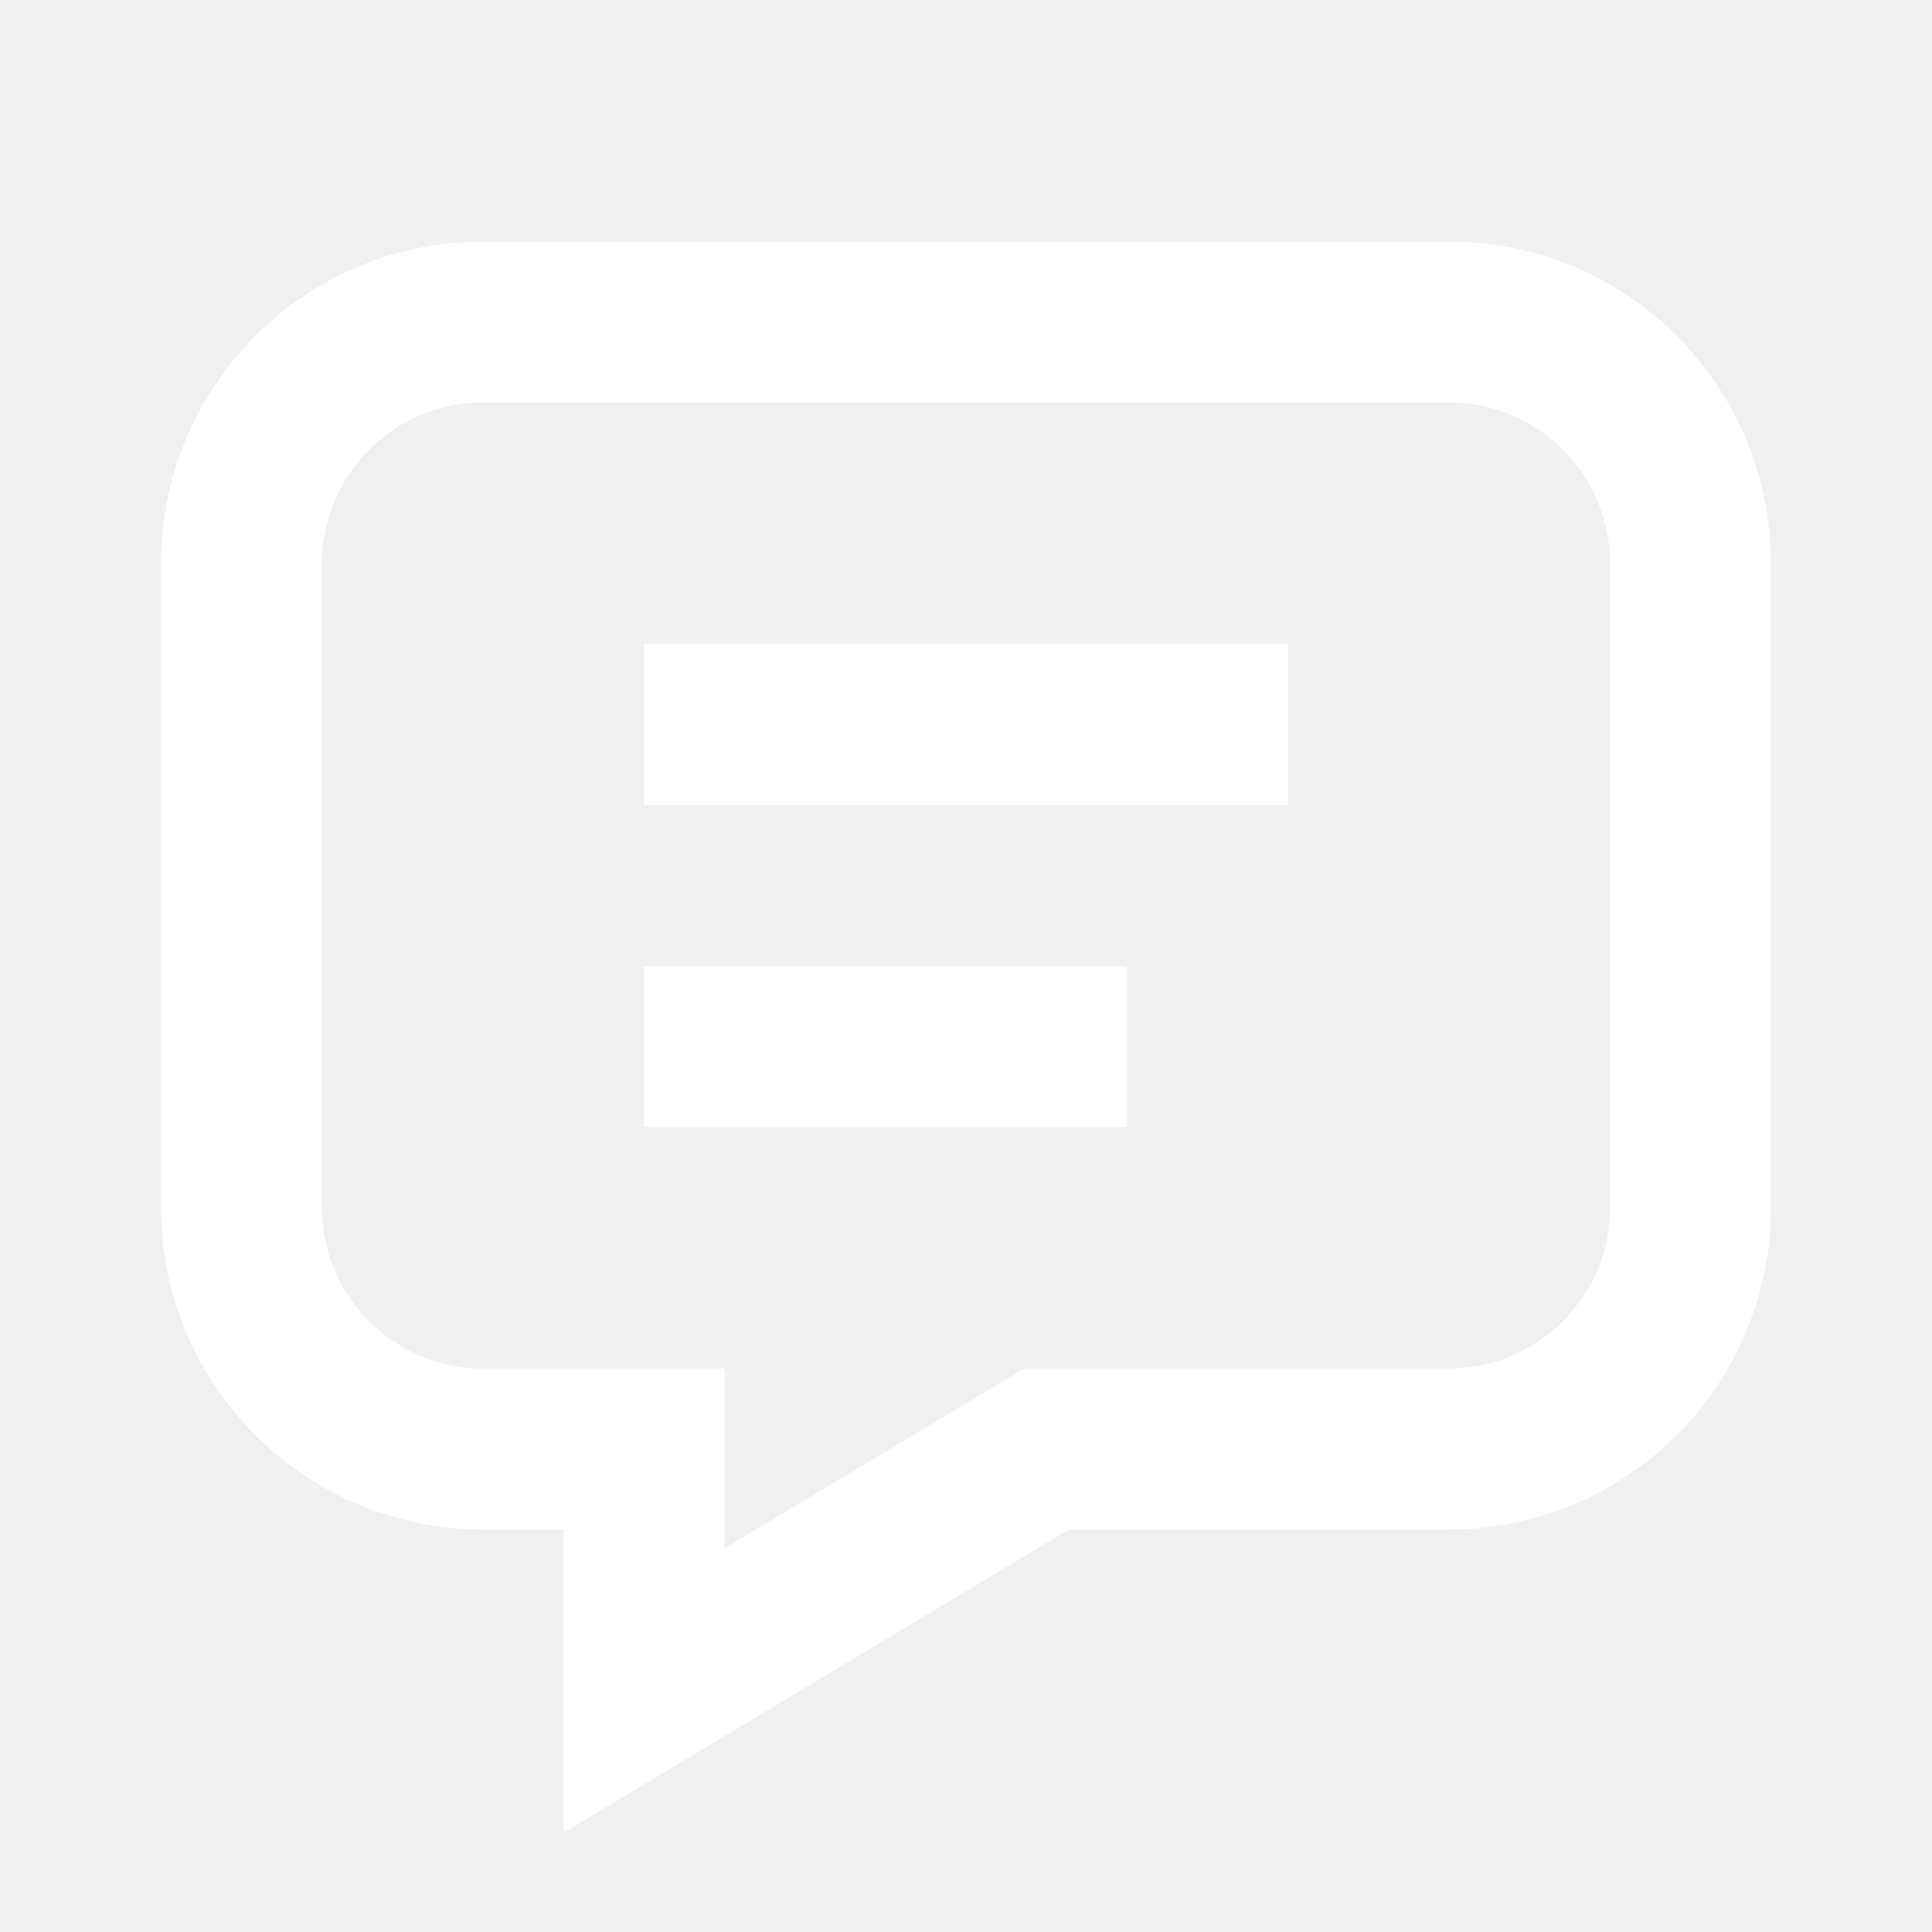
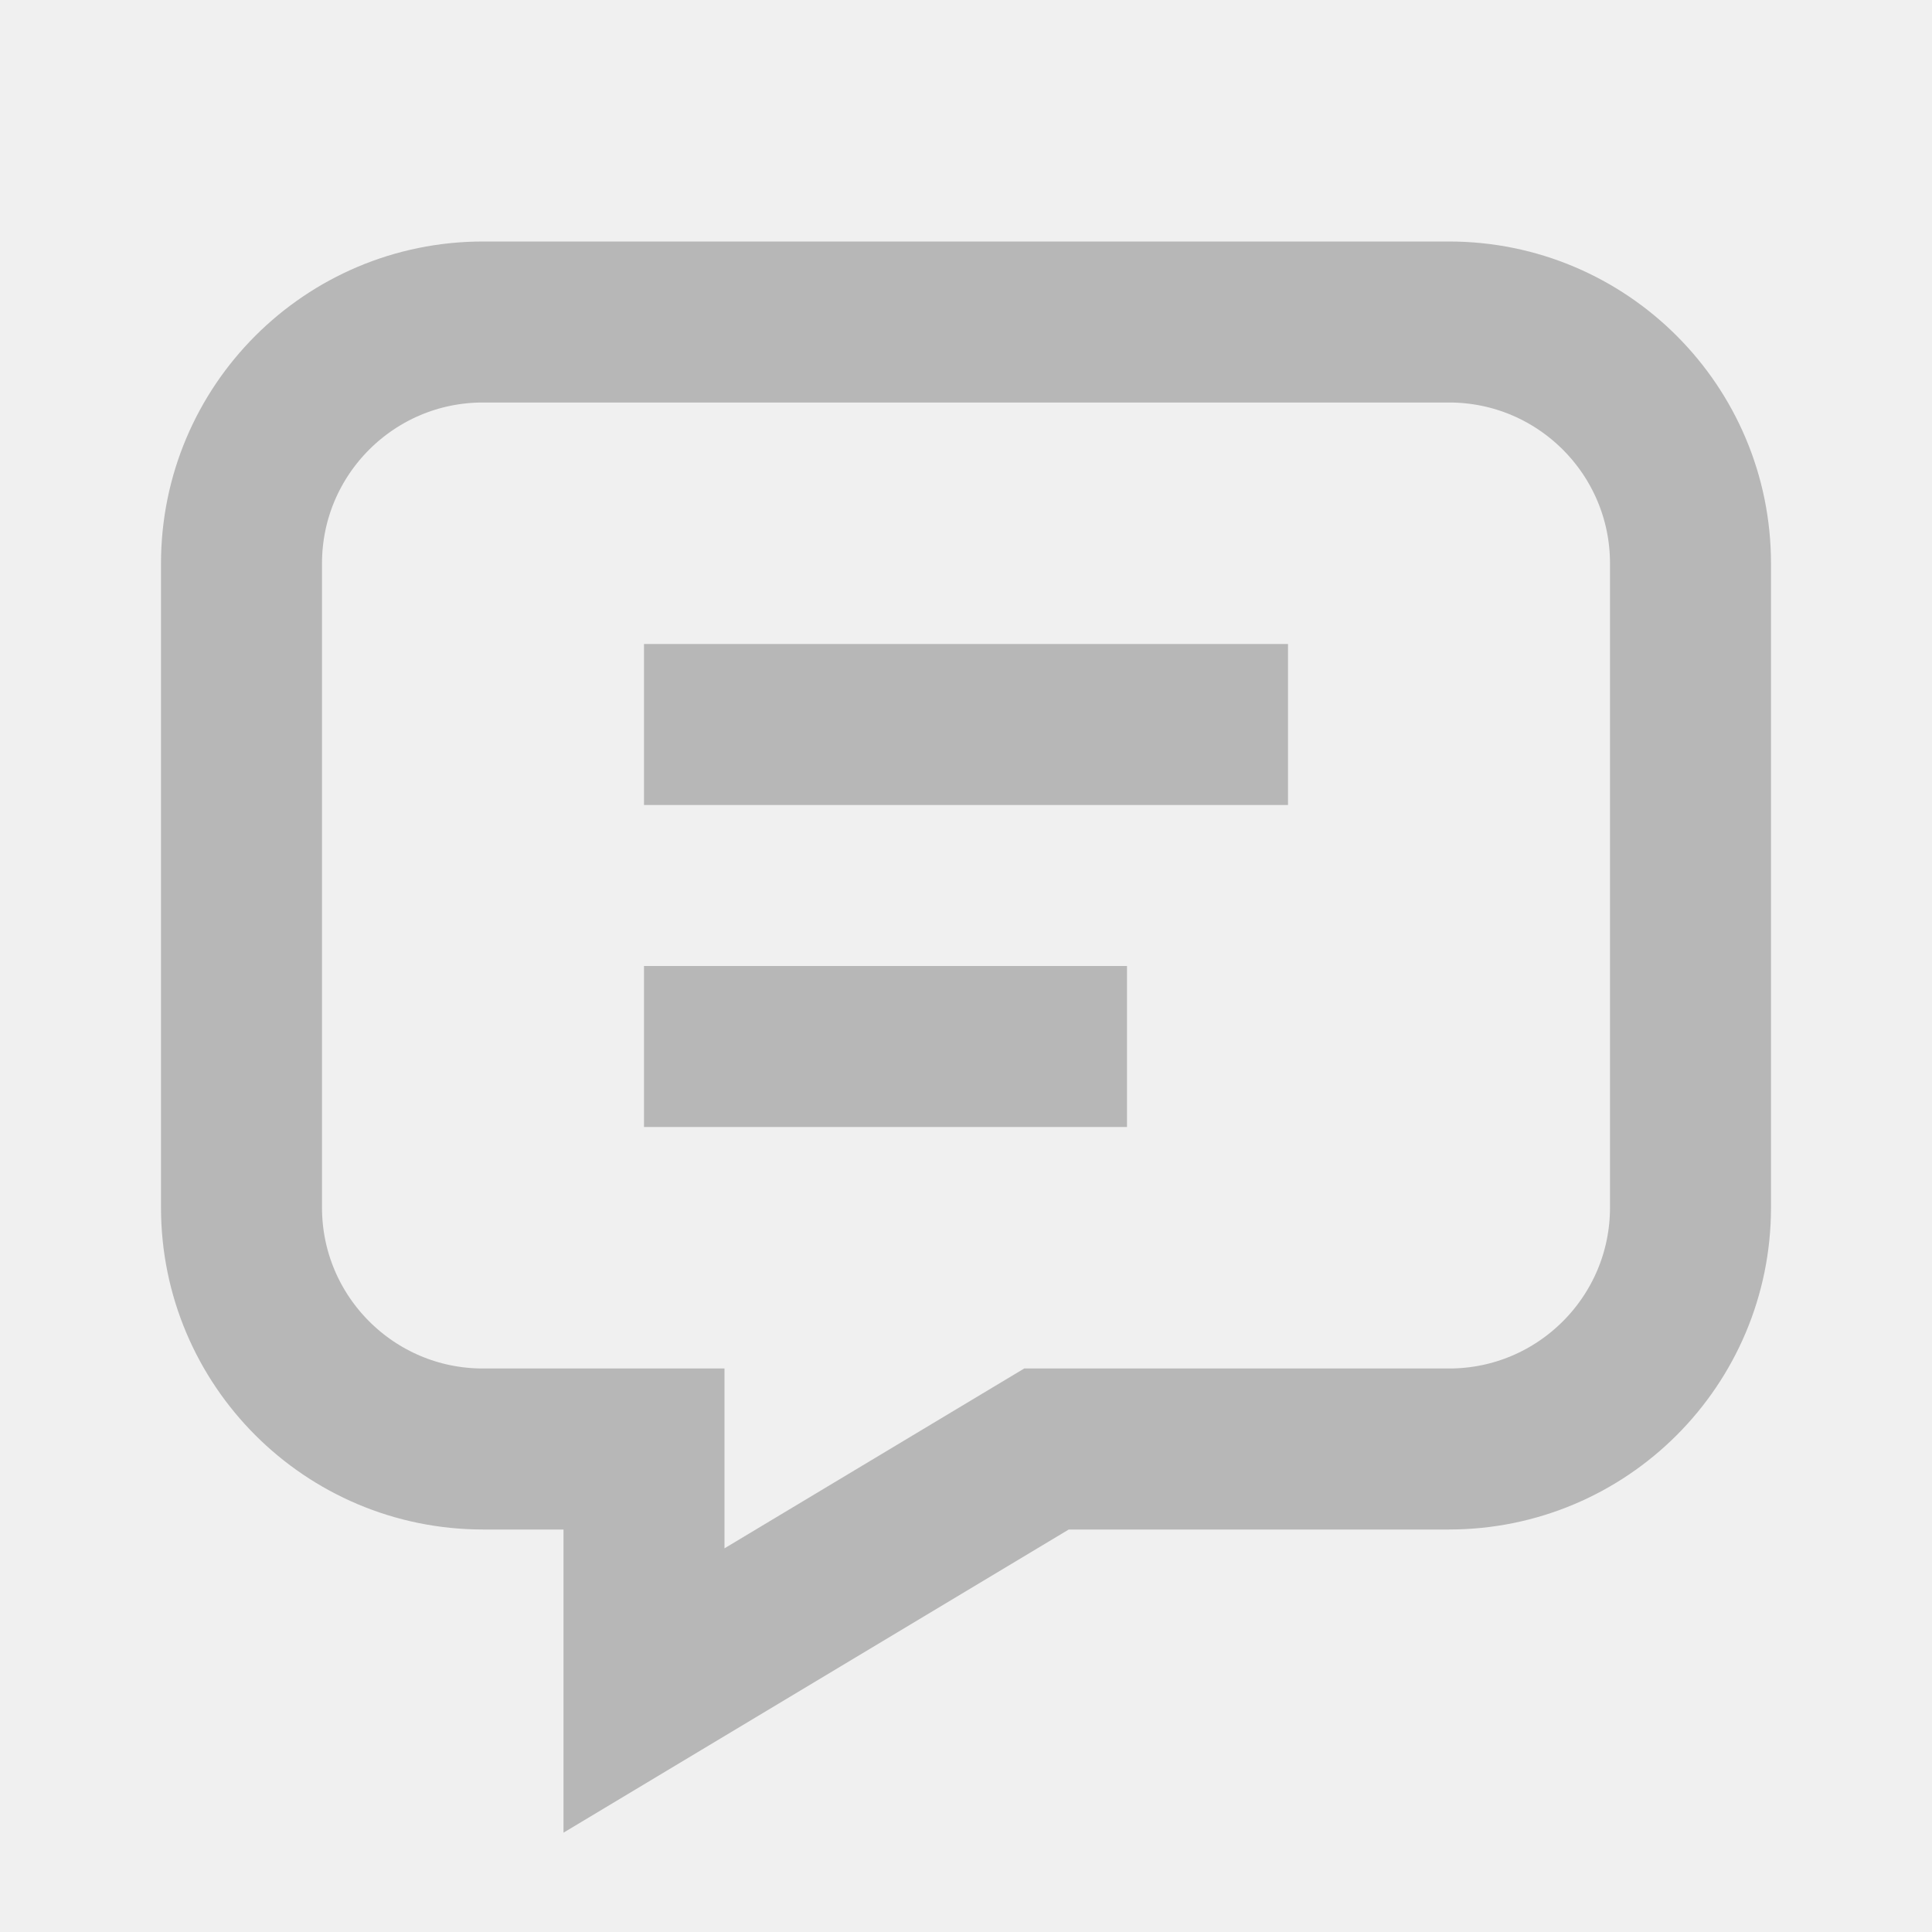
- <svg xmlns="http://www.w3.org/2000/svg" width="20" height="20" viewBox="0 0 24 24" stroke-width="2" stroke="white" fill="none">
+ <svg xmlns="http://www.w3.org/2000/svg" width="20" height="20" viewBox="0 0 24 24" stroke-width="2" stroke="#a9a9a9" fill="none" opacity="0.8">
  <path stroke="none" d="M0 0h24v24H0z" fill="none" />
  <path d="M8 9h8" />
  <path d="M8 13h6" />
  <path d="M18 4a3 3 0 0 1 3 3v8a3 3 0 0 1 -3 3h-5l-5 3v-3h-2a3 3 0 0 1 -3 -3v-8a3 3 0 0 1 3 -3h12z" />
</svg>
